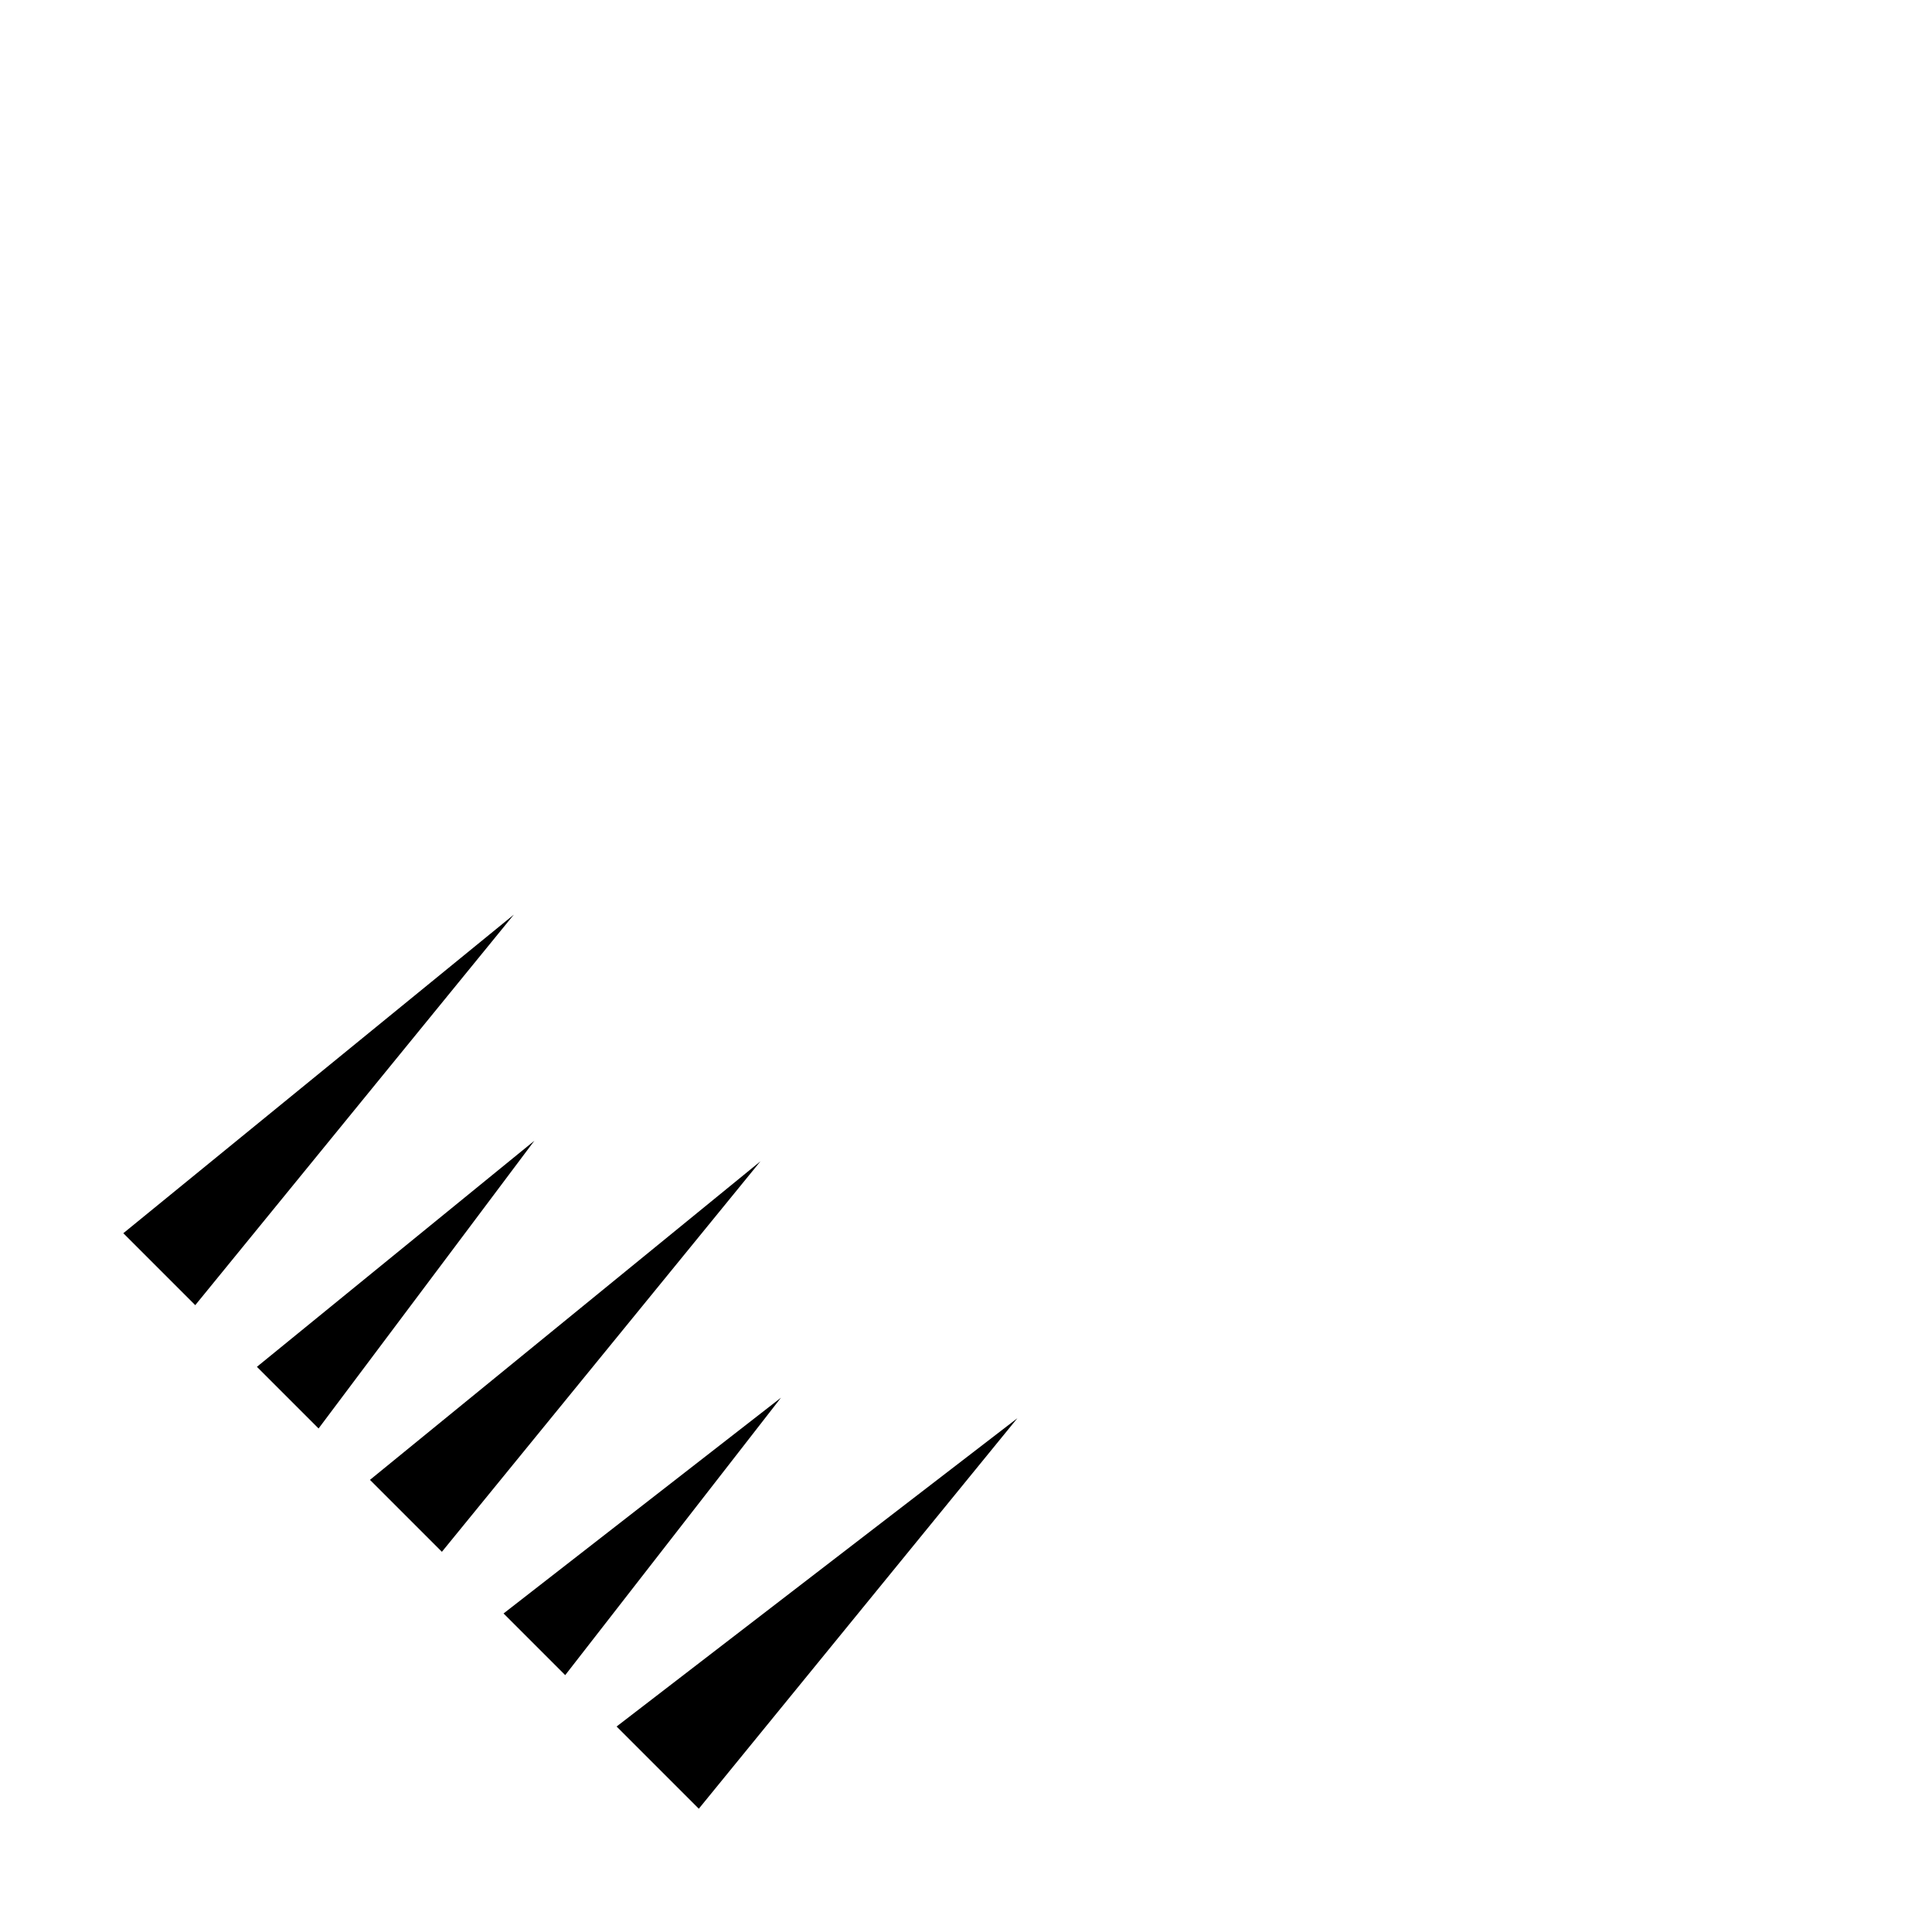
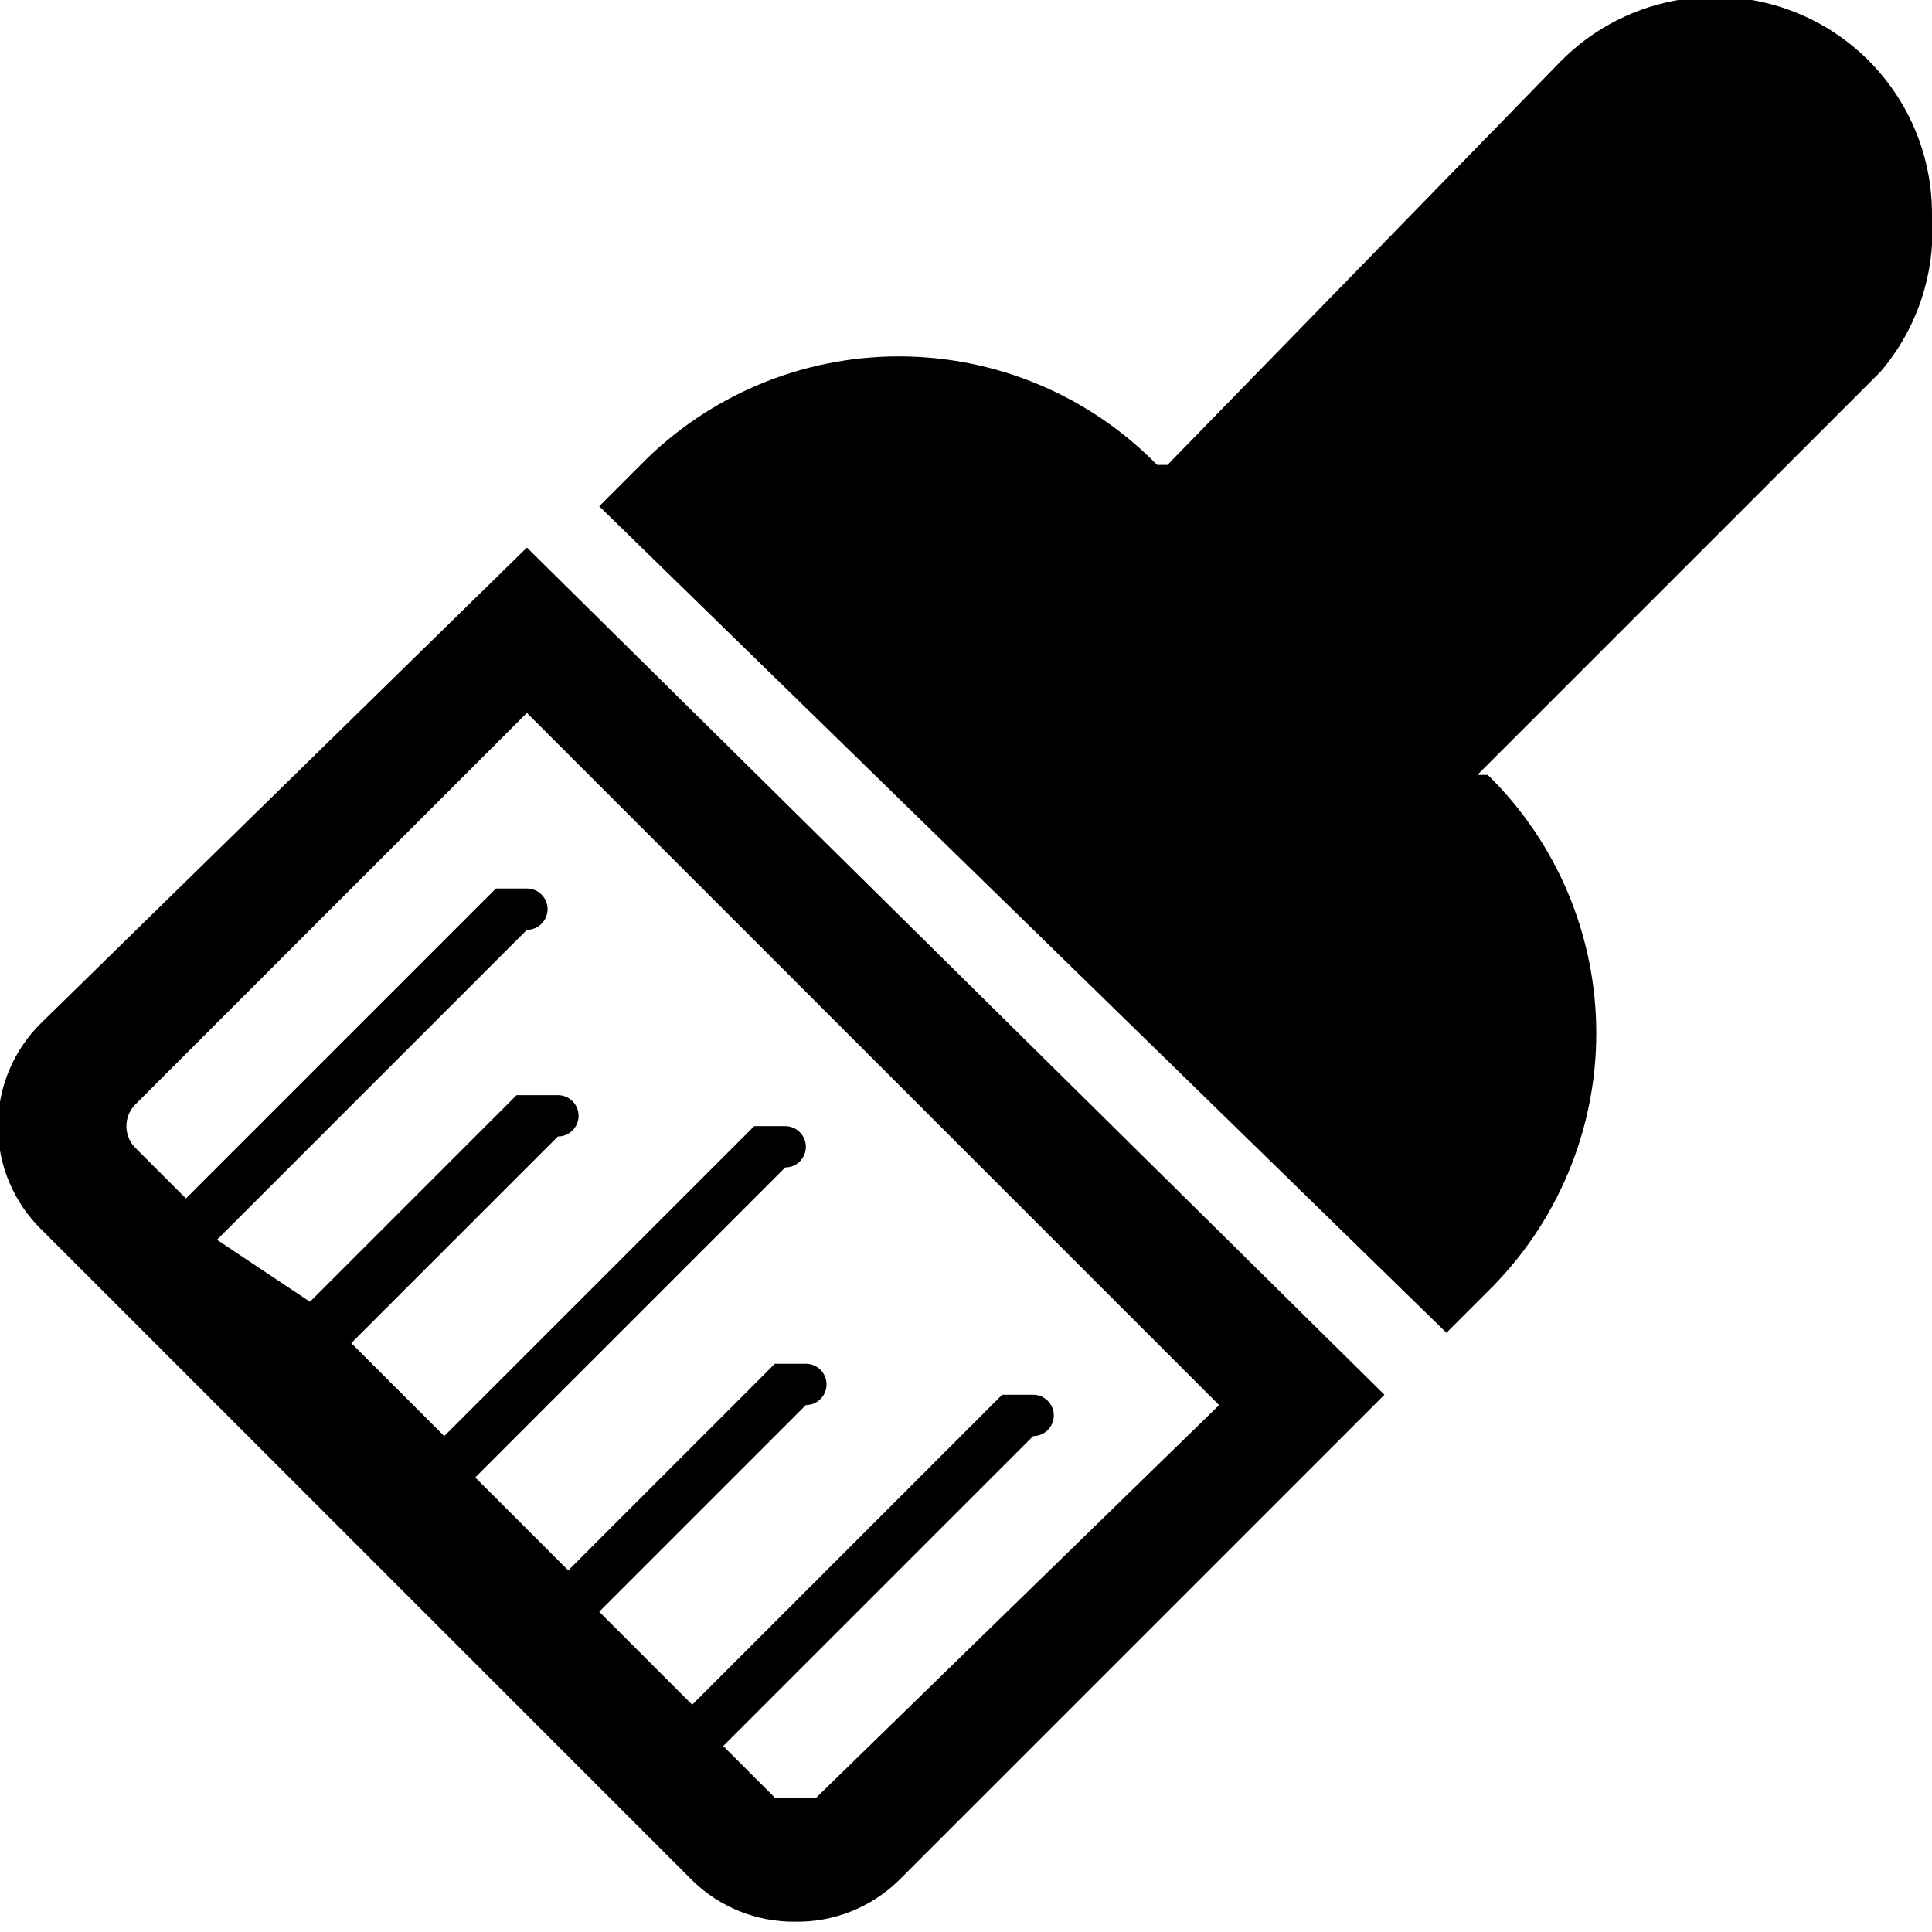
- <svg xmlns="http://www.w3.org/2000/svg" viewBox="0 0 18.8 18.7">
+ <svg xmlns="http://www.w3.org/2000/svg" viewBox="0 0 18.7 18.7">
  <g>
-     <path d="M5.1,6.1.8,10.4a.9.9,0,0,0,0,1.2l6.3,6.3a.9.9,0,0,0,1.2,0l4.3-4.3Z" fill="none" stroke="" stroke-miterlimit="10" stroke-width="1.15" />
-     <polygon points="1.2 12 5 8.9 1.9 12.7 1.2 12" stroke="" />
-     <polygon points="2.5 13.3 5.2 11.1 3.1 13.9 2.5 13.3" stroke="" />
-     <polygon points="3.6 14.4 7.4 11.3 4.3 15.1 3.6 14.4" stroke="" />
-     <polygon points="4.9 15.7 7.6 13.6 5.5 16.3 4.9 15.7" stroke="" />
-     <polygon points="6 16.8 9.9 13.8 6.8 17.6 6 16.8" stroke="" />
-     <path d="M14,8l-.5-.5,4.2-4.2A1.6,1.6,0,0,0,15.5,1L11.3,5.3l-.5-.5a3.1,3.1,0,0,0-4.3,0L14,12.3A3.1,3.1,0,0,0,14,8Z" fill="none" stroke="" stroke-miterlimit="10" stroke-width="1.15" />
+     <path d="M.4,9.9a1.4,1.4,0,0,0,0,2l6.3,6.3a1.4,1.4,0,0,0,1,.4h0a1.4,1.4,0,0,0,1-.4l4.7-4.7L5.1,5.3Zm7.5,7.5H7.5L7,16.9l3-3a.2.2,0,0,0,0-.4H9.7l-3,3-.9-.9,2-2a.2.2,0,0,0,0-.4H7.5l-2,2-.9-.9,3-3a.2.2,0,0,0,0-.4H7.3l-3,3-.9-.9,2-2a.2.2,0,0,0,0-.4H5l-2,2L2.1,12l3-3a.2.2,0,0,0,0-.4H4.8l-3,3-.5-.5a.3.3,0,0,1,0-.4L5.1,6.9l6.7,6.7Z" fill="" />
+     <path d="M18.7,2.1A2.1,2.1,0,0,0,15.1.6L11.3,4.5h-.1a3.5,3.5,0,0,0-5,0l-.4.4L14,12.9l.4-.4a3.5,3.5,0,0,0,0-5h-.1l3.9-3.9A2.1,2.1,0,0,0,18.7,2.1Z" fill="" />
  </g>
</svg>
